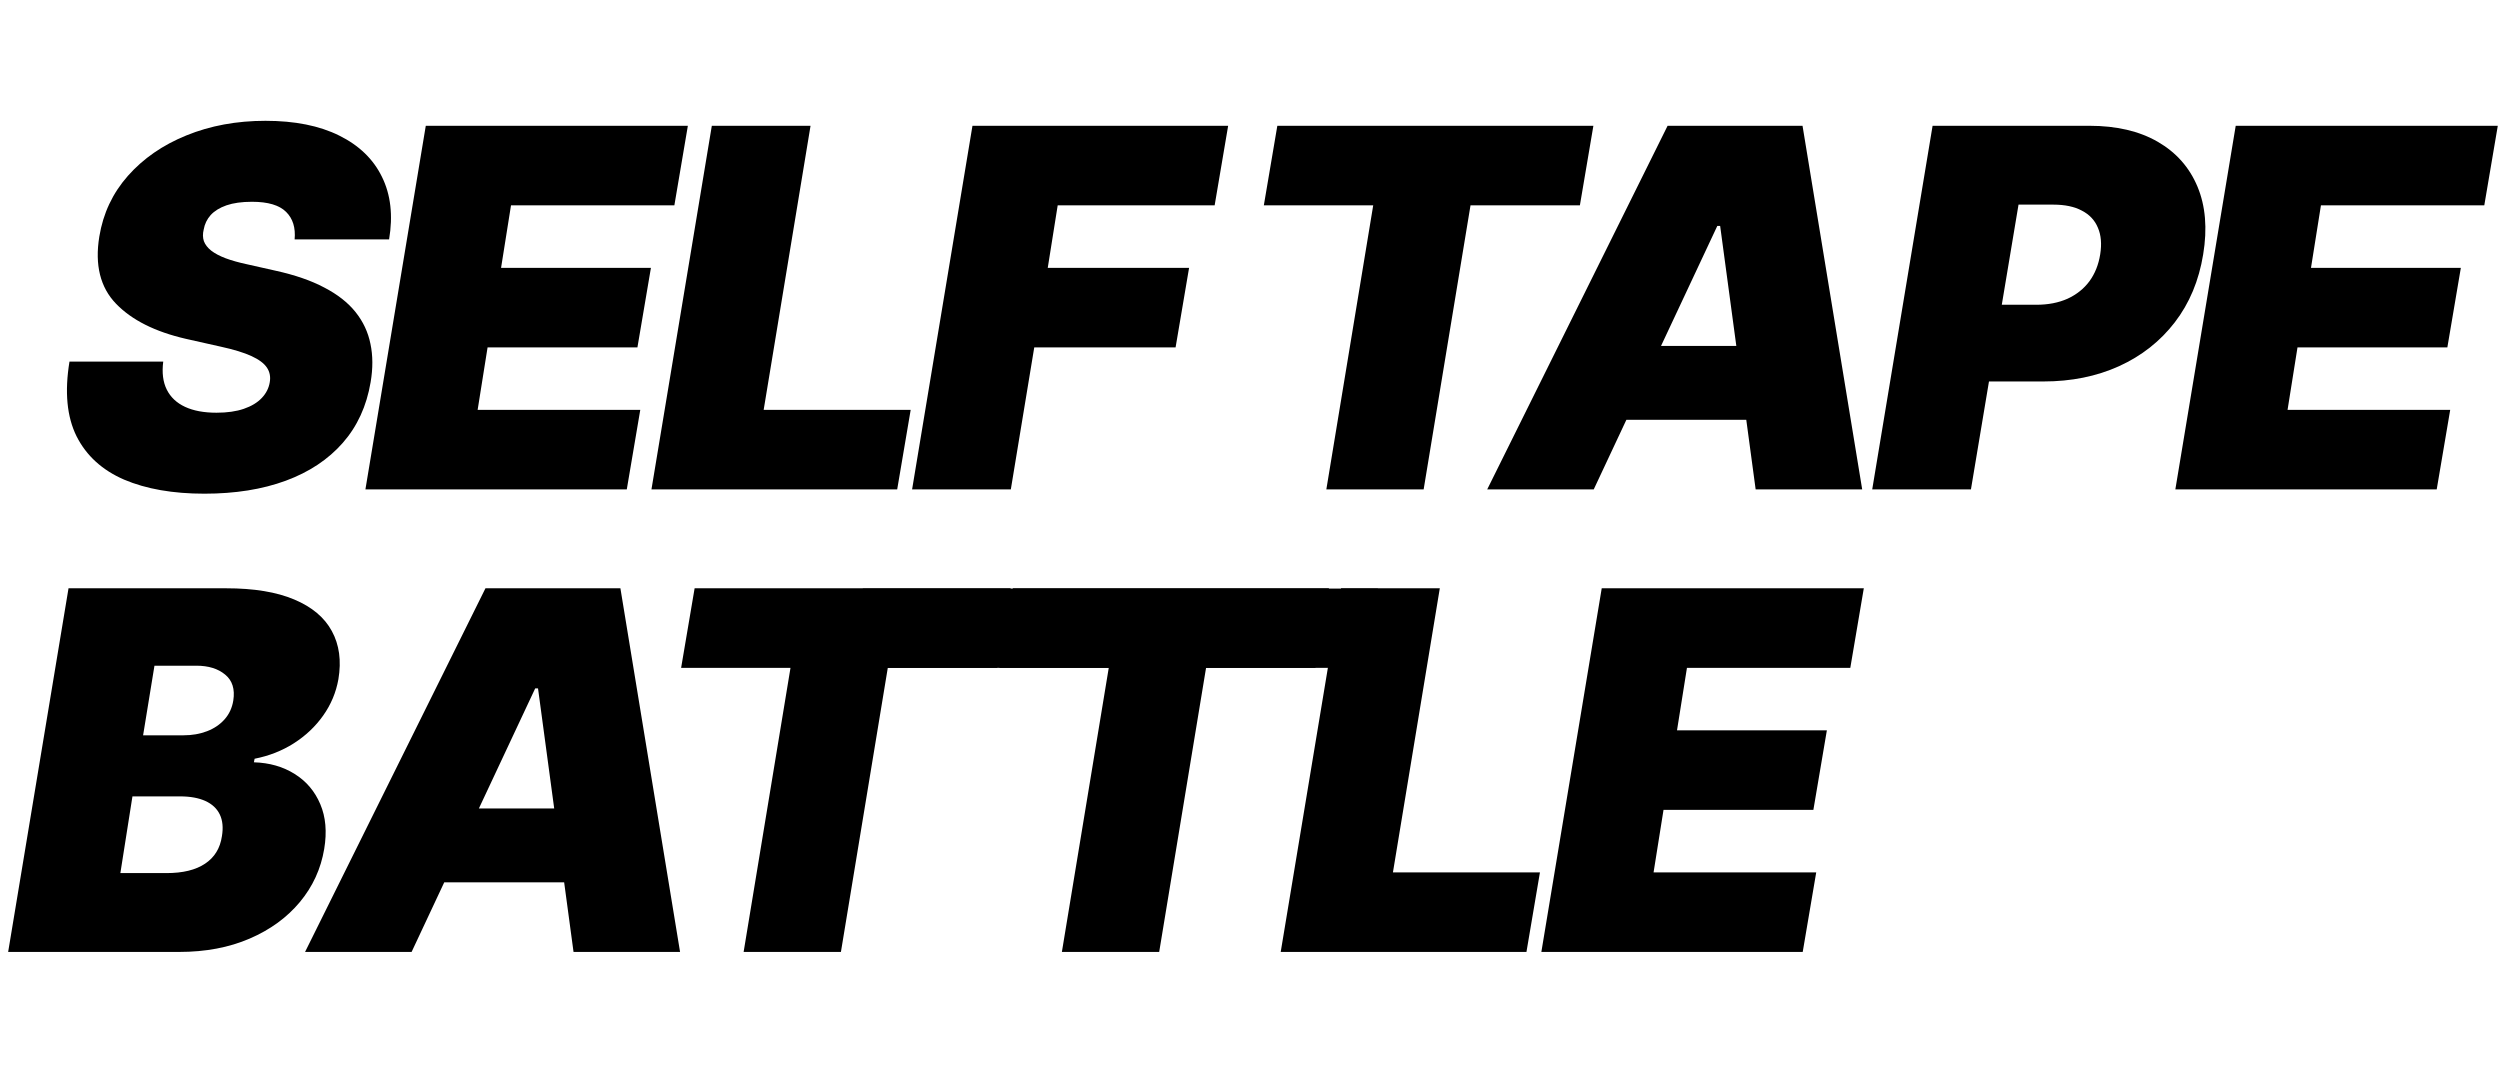
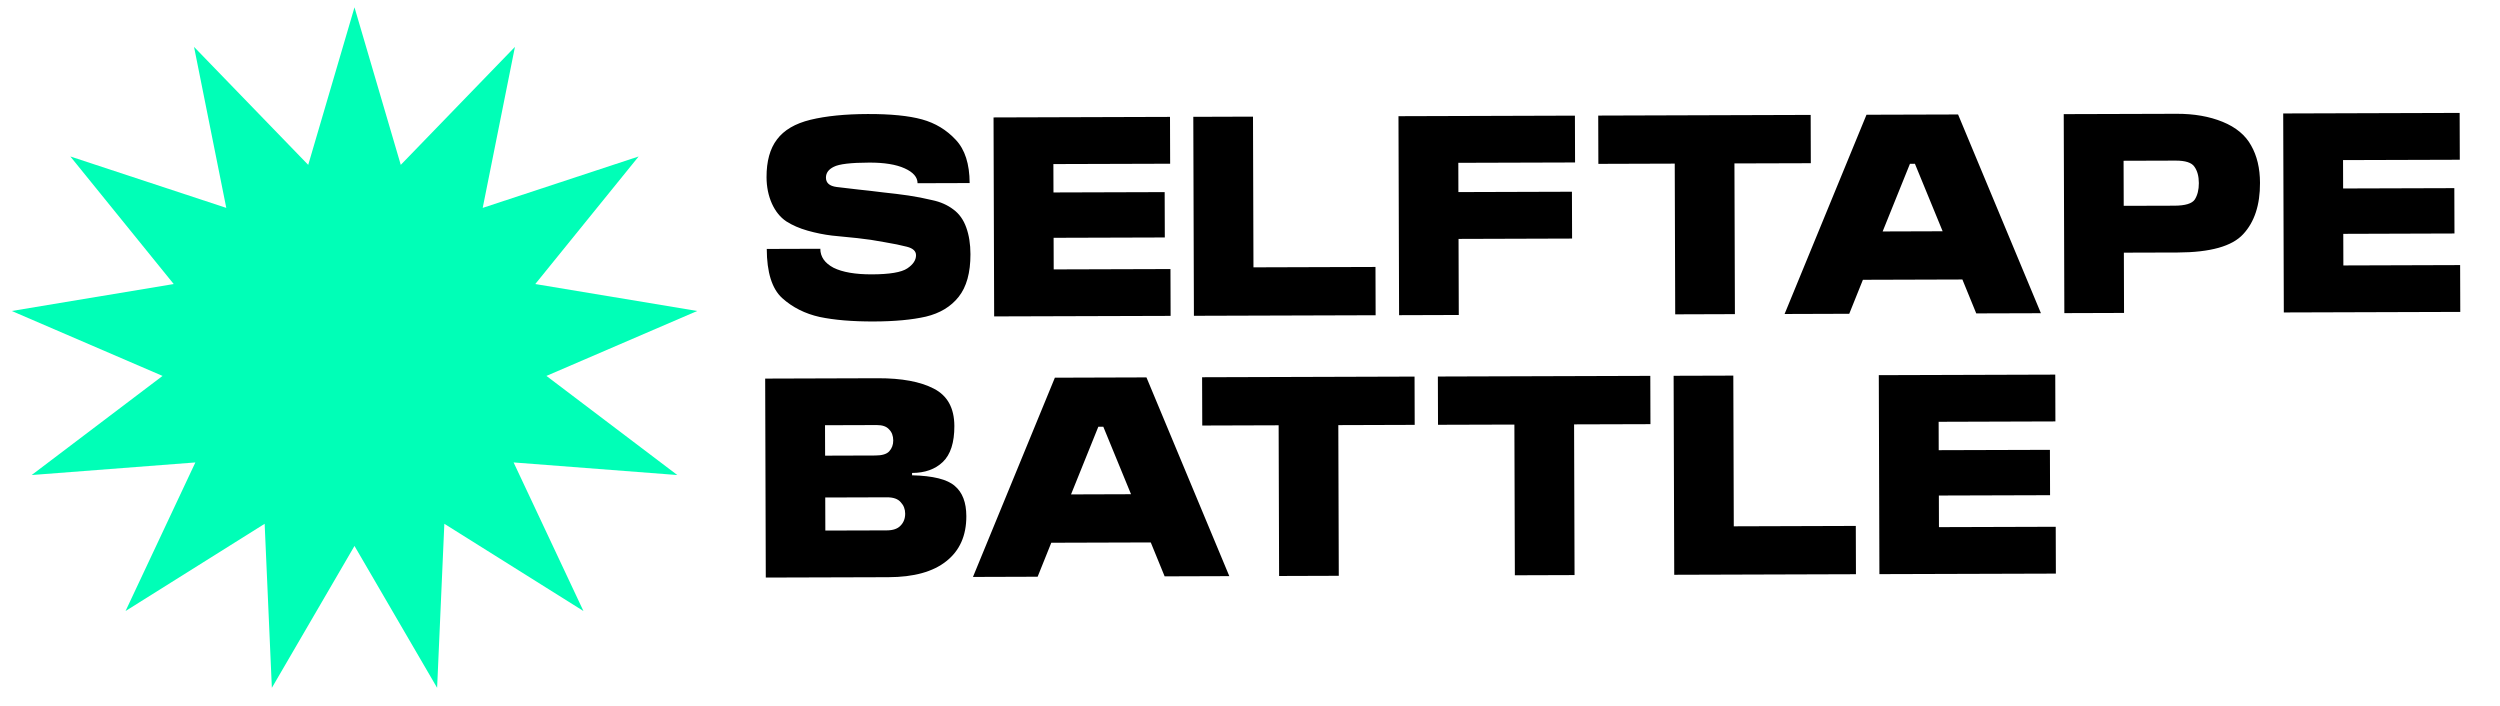
- <svg xmlns="http://www.w3.org/2000/svg" width="320" height="137" viewBox="0 0 320 137" fill="none">
-   <path d="M37.712 30.646C37.848 29.146 37.484 27.972 36.621 27.123C35.757 26.26 34.303 25.828 32.257 25.828C30.954 25.828 29.863 25.98 28.985 26.283C28.121 26.586 27.447 27.002 26.962 27.533C26.492 28.063 26.197 28.677 26.075 29.373C25.939 29.919 25.947 30.419 26.098 30.873C26.265 31.313 26.575 31.714 27.03 32.078C27.5 32.442 28.113 32.767 28.871 33.055C29.644 33.343 30.56 33.601 31.621 33.828L35.257 34.646C37.742 35.192 39.825 35.911 41.507 36.805C43.204 37.684 44.538 38.73 45.507 39.942C46.477 41.154 47.113 42.51 47.416 44.01C47.734 45.51 47.742 47.146 47.439 48.919C46.924 51.98 45.734 54.571 43.871 56.692C42.007 58.813 39.575 60.426 36.575 61.533C33.575 62.639 30.106 63.192 26.166 63.192C22.136 63.192 18.712 62.593 15.894 61.396C13.091 60.184 11.06 58.336 9.803 55.851C8.56 53.351 8.257 50.161 8.894 46.283H20.894C20.712 47.707 20.863 48.904 21.348 49.873C21.833 50.843 22.613 51.578 23.689 52.078C24.765 52.578 26.106 52.828 27.712 52.828C29.075 52.828 30.242 52.661 31.212 52.328C32.181 51.995 32.947 51.533 33.507 50.942C34.068 50.351 34.409 49.676 34.53 48.919C34.651 48.222 34.53 47.601 34.166 47.055C33.803 46.51 33.144 46.017 32.189 45.578C31.235 45.139 29.924 44.737 28.257 44.373L23.803 43.373C19.848 42.464 16.863 40.964 14.848 38.873C12.833 36.783 12.121 33.919 12.712 30.283C13.197 27.313 14.416 24.722 16.371 22.51C18.341 20.283 20.841 18.555 23.871 17.328C26.916 16.086 30.288 15.464 33.984 15.464C37.742 15.464 40.886 16.093 43.416 17.351C45.962 18.608 47.788 20.373 48.894 22.646C50.015 24.919 50.318 27.586 49.803 30.646H37.712ZM46.773 62.646L54.5 16.101H88.046L86.319 26.283H65.409L64.137 34.283H83.319L81.591 44.464H62.41L61.137 52.464H81.955L80.228 62.646H46.773ZM83.386 62.646L91.113 16.101H103.749L97.749 52.464H116.567L114.84 62.646H83.386ZM116.748 62.646L124.475 16.101H157.203L155.475 26.283H135.385L134.112 34.283H152.203L150.475 44.464H132.385L129.385 62.646H116.748Z" fill="black" />
-   <path d="M161.771 26.283L163.498 16.101H203.953L202.226 26.283H188.226L182.226 62.646H169.771L175.771 26.283H161.771ZM203.997 62.646H190.361L213.452 16.101H230.724L238.361 62.646H224.724L220.179 28.919H219.815L203.997 62.646ZM204.543 44.283H230.179L228.543 53.737H202.906L204.543 44.283ZM239.644 62.646L247.371 16.101H267.462C270.917 16.101 273.826 16.783 276.189 18.146C278.553 19.51 280.25 21.427 281.28 23.896C282.31 26.366 282.553 29.252 282.007 32.555C281.462 35.919 280.25 38.821 278.371 41.26C276.507 43.684 274.129 45.555 271.235 46.873C268.356 48.176 265.129 48.828 261.553 48.828H249.553L251.189 39.01H260.644C262.159 39.01 263.492 38.752 264.644 38.237C265.795 37.707 266.727 36.964 267.439 36.01C268.151 35.04 268.613 33.889 268.826 32.555C269.038 31.222 268.939 30.086 268.53 29.146C268.136 28.192 267.454 27.464 266.485 26.964C265.53 26.449 264.31 26.192 262.826 26.192H258.371L252.28 62.646H239.644ZM278.444 62.646L286.171 16.101H319.717L317.989 26.283H297.08L295.807 34.283H314.989L313.262 44.464H294.08L292.807 52.464H313.626L311.898 62.646H278.444Z" fill="black" />
-   <path d="M1.044 121.847L8.771 75.301H28.953C32.498 75.301 35.4 75.778 37.657 76.733C39.93 77.688 41.536 79.036 42.476 80.778C43.43 82.521 43.711 84.574 43.316 86.938C43.014 88.634 42.362 90.188 41.362 91.597C40.377 92.99 39.127 94.172 37.612 95.142C36.112 96.097 34.438 96.756 32.589 97.119L32.498 97.574C34.498 97.634 36.241 98.134 37.726 99.074C39.211 99.998 40.301 101.286 40.998 102.937C41.695 104.574 41.862 106.483 41.498 108.665C41.074 111.21 40.036 113.475 38.385 115.46C36.733 117.445 34.589 119.006 31.953 120.142C29.317 121.278 26.317 121.847 22.953 121.847H1.044ZM15.407 111.756H21.317C23.407 111.756 25.051 111.354 26.248 110.551C27.46 109.748 28.18 108.574 28.407 107.028C28.589 105.937 28.498 105.013 28.135 104.256C27.771 103.498 27.157 102.922 26.294 102.528C25.43 102.134 24.347 101.937 23.044 101.937H16.953L15.407 111.756ZM18.317 94.119H23.498C24.589 94.119 25.589 93.945 26.498 93.597C27.407 93.248 28.157 92.74 28.748 92.074C29.339 91.407 29.71 90.604 29.862 89.665C30.089 88.21 29.741 87.104 28.817 86.347C27.907 85.589 26.68 85.21 25.135 85.21H19.771L18.317 94.119ZM52.685 121.847H39.048L62.139 75.301H79.412L87.048 121.847H73.412L68.867 88.119H68.503L52.685 121.847ZM53.23 103.483H78.867L77.23 112.937H51.594L53.23 103.483ZM87.184 85.483L88.911 75.301H129.365L127.638 85.483H113.638L107.638 121.847H95.184L101.184 85.483H87.184ZM127.921 85.483L129.648 75.301H170.103L168.376 85.483H154.376L148.376 121.847H135.921L141.921 85.483H127.921ZM163.931 121.847L171.659 75.301H184.295L178.295 111.665H197.113L195.386 121.847H163.931ZM197.294 121.847L205.021 75.301H238.567L236.839 85.483H215.93L214.657 93.483H233.839L232.112 103.665H212.93L211.657 111.665H232.476L230.748 121.847H197.294Z" fill="black" />
-   <rect x="110.437" y="75.338" width="65.93" height="10.147" fill="black" />
+ <svg xmlns="http://www.w3.org/2000/svg" width="156" height="44" viewBox="0 0 156 44" fill="none">
+   <path d="M51.539 11.085C51.54 11.414 51.76 11.608 52.198 11.667C52.649 11.715 53.105 11.768 53.568 11.828C54.031 11.875 54.542 11.934 55.103 12.005C55.675 12.065 56.205 12.13 56.692 12.201C57.179 12.273 57.672 12.369 58.172 12.489C58.683 12.597 59.122 12.79 59.488 13.069C59.854 13.336 60.123 13.713 60.295 14.199C60.467 14.673 60.554 15.227 60.556 15.86C60.559 17.016 60.313 17.906 59.816 18.528C59.331 19.138 58.65 19.548 57.774 19.758C56.91 19.955 55.827 20.056 54.525 20.06C53.186 20.064 52.059 19.97 51.146 19.778C50.232 19.574 49.452 19.181 48.805 18.598C48.17 18.016 47.851 16.994 47.846 15.534L51.188 15.523C51.189 16.023 51.464 16.417 52.013 16.708C52.574 16.986 53.372 17.123 54.406 17.12C55.514 17.117 56.25 16.993 56.615 16.748C56.979 16.504 57.161 16.229 57.16 15.925C57.159 15.669 56.97 15.493 56.592 15.397C56.227 15.301 55.758 15.205 55.185 15.109C54.625 15.002 54.065 14.918 53.505 14.859C52.957 14.8 52.427 14.747 51.916 14.7C51.416 14.64 50.911 14.538 50.399 14.394C49.887 14.249 49.442 14.056 49.064 13.813C48.686 13.559 48.387 13.189 48.166 12.702C47.945 12.204 47.834 11.656 47.832 11.06C47.829 10.062 48.046 9.276 48.482 8.703C48.919 8.117 49.618 7.707 50.578 7.473C51.552 7.238 52.738 7.119 54.138 7.115C55.575 7.11 56.707 7.223 57.535 7.451C58.364 7.68 59.065 8.104 59.639 8.723C60.213 9.33 60.502 10.23 60.506 11.423L57.256 11.433C57.254 11.055 56.986 10.746 56.449 10.504C55.913 10.262 55.176 10.143 54.239 10.146C53.094 10.149 52.358 10.237 52.03 10.408C51.702 10.567 51.538 10.793 51.539 11.085ZM62.035 19.744L61.997 7.328L73.008 7.294L73.017 10.216L65.731 10.238L65.737 12.009L72.675 11.988L72.684 14.818L65.745 14.839L65.751 16.811L73.037 16.789L73.046 19.711L62.035 19.744ZM74.5 19.706L74.462 7.29L78.187 7.278L78.216 16.682L85.83 16.658L85.839 19.671L74.5 19.706ZM87.303 19.667L87.265 7.25L98.275 7.216L98.284 10.138L90.999 10.16L91.004 11.986L98.089 11.964L98.098 14.886L91.013 14.908L91.028 19.655L87.303 19.667ZM104.533 19.614L104.504 10.21L99.738 10.225L99.729 7.212L112.986 7.171L112.995 10.184L108.229 10.198L108.258 19.602L104.533 19.614ZM123.318 19.556L122.453 17.44L116.245 17.459L115.393 19.58L111.358 19.593L116.469 7.16L122.184 7.143L127.353 19.544L123.318 19.556ZM117.477 14.443L121.221 14.431L119.491 10.219L119.181 10.22L117.477 14.443ZM128.815 19.539L128.777 7.122L135.825 7.101C136.909 7.097 137.865 7.265 138.694 7.603C139.522 7.941 140.114 8.433 140.469 9.077C140.837 9.721 141.022 10.499 141.024 11.412C141.029 12.788 140.679 13.854 139.975 14.611C139.284 15.368 137.921 15.749 135.888 15.756L132.529 15.766L132.54 19.527L128.815 19.539ZM132.52 12.844L135.679 12.835C136.36 12.833 136.786 12.704 136.956 12.447C137.125 12.179 137.209 11.838 137.208 11.424C137.207 10.998 137.114 10.657 136.931 10.402C136.76 10.147 136.37 10.021 135.761 10.022L132.511 10.032L132.52 12.844ZM142.51 19.497L142.472 7.08L153.482 7.046L153.491 9.968L146.206 9.99L146.211 11.761L153.15 11.74L153.159 14.57L146.22 14.592L146.226 16.564L153.512 16.541L153.521 19.463L142.51 19.497Z" fill="black" />
+   <path d="M47.785 36.04L47.747 23.624L54.777 23.602C56.262 23.598 57.425 23.813 58.266 24.249C59.12 24.684 59.548 25.462 59.552 26.582C59.555 27.617 59.314 28.366 58.828 28.83C58.355 29.282 57.717 29.509 56.913 29.512L56.913 29.658C58.228 29.69 59.118 29.913 59.581 30.325C60.057 30.726 60.297 31.352 60.299 32.204C60.303 33.421 59.886 34.36 59.048 35.02C58.222 35.68 57.018 36.012 55.436 36.017L47.785 36.04ZM51.487 28.433L54.627 28.423C55.041 28.422 55.327 28.336 55.485 28.165C55.654 27.982 55.739 27.756 55.738 27.488C55.737 27.196 55.651 26.965 55.48 26.796C55.322 26.613 55.066 26.523 54.713 26.524L51.481 26.534L51.487 28.433ZM51.501 33.107L55.336 33.096C55.725 33.094 56.011 32.996 56.193 32.801C56.387 32.605 56.484 32.355 56.483 32.051C56.482 31.771 56.39 31.534 56.207 31.34C56.035 31.134 55.749 31.031 55.347 31.032L51.495 31.044L51.501 33.107ZM72.673 35.964L71.808 33.848L65.6 33.867L64.748 35.988L60.713 36.001L65.824 23.568L71.539 23.55L76.709 35.951L72.673 35.964ZM66.832 30.851L70.576 30.839L68.846 26.627L68.536 26.627L66.832 30.851ZM79.816 35.942L79.787 26.538L75.021 26.553L75.011 23.54L88.268 23.499L88.277 26.512L83.511 26.527L83.54 35.93L79.816 35.942ZM94.527 35.897L94.498 26.493L89.732 26.507L89.723 23.495L102.979 23.454L102.988 26.467L98.223 26.481L98.252 35.885L94.527 35.897ZM104.472 35.866L104.434 23.449L108.159 23.438L108.188 32.842L115.802 32.818L115.811 35.831L104.472 35.866ZM117.275 35.826L117.237 23.41L128.248 23.376L128.257 26.297L120.971 26.32L120.976 28.091L127.915 28.07L127.924 30.9L120.985 30.921L120.991 32.893L128.277 32.871L128.286 35.793L117.275 35.826Z" fill="black" />
+   <path d="M22.12 0.458L25.008 10.288L32.132 2.926L30.121 12.972L39.851 9.764L33.401 17.724L43.507 19.405L34.097 23.457L42.264 29.642L32.049 28.856L36.407 38.128L27.727 32.685L27.276 42.92L22.12 34.067L16.964 42.92L16.514 32.685L7.834 38.128L12.191 28.856L1.976 29.642L10.143 23.457L0.733 19.405L10.84 17.724L4.39 9.764L14.12 12.972L12.108 2.926L19.233 10.288L22.12 0.458Z" fill="#00FFB7" />
</svg>
